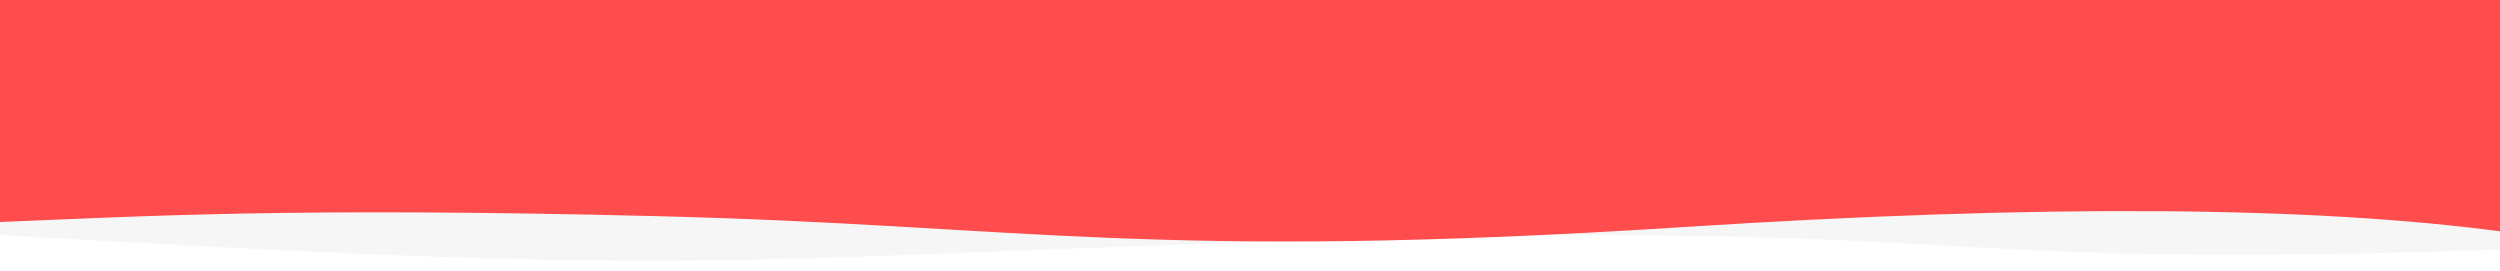
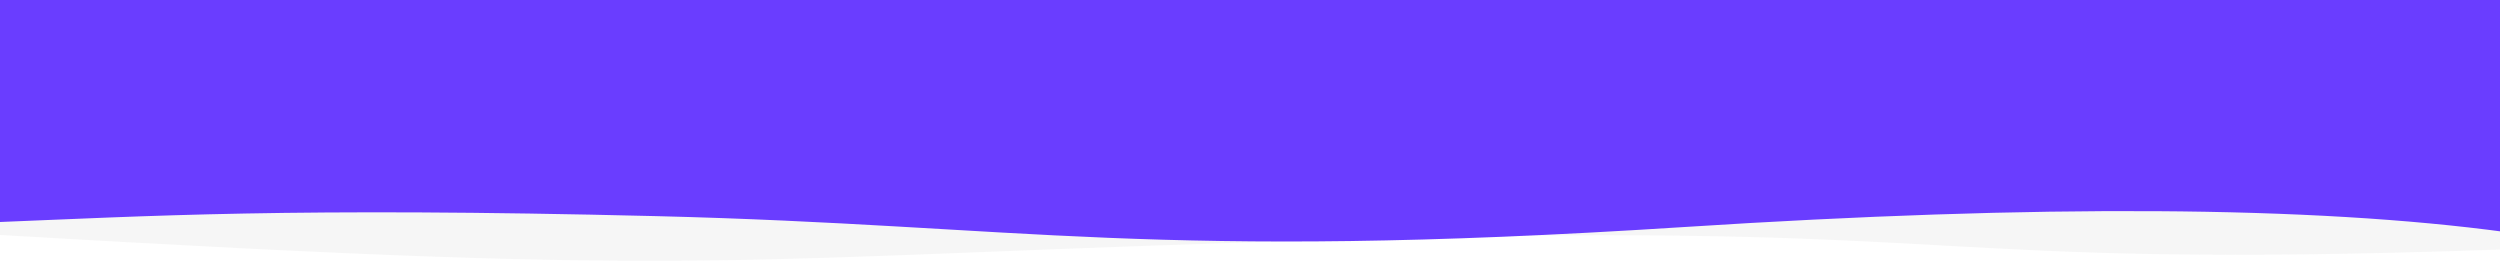
<svg xmlns="http://www.w3.org/2000/svg" width="1294px" height="140px" viewBox="0 0 1294 140" version="1.1">
  <defs>
    <radialGradient cx="116.708%" cy="110.133%" fx="116.708%" fy="110.133%" r="147.8%" gradientTransform="translate(1.167079,1.101332),scale(0.09608,1),rotate(-174.5802),translate(-1.167079,-1.101332)" id="radialGradient-1">
-       <stop stop-color="#ff4d4d" offset="100%" />
+       <stop stop-color="#6a3dff" offset="100%" />
    </radialGradient>
  </defs>
  <g id="Ressource" stroke="none" stroke-width="1" fill="none" fill-rule="evenodd">
    <g id="wave_header">
      <g id="Group-4-Copy" transform="translate(-5, 0)">
        <path d="M0,7.64775368e-15 L1300,0 C1299.844,26.657 1299.844,69.704 1300,129.143 C990.96,139.998 1034.967,114.449 701.503,123.932 C368.04,133.415 390.606,144.317 0,121.343 C1,88.126 1,47.679 0,7.64775368e-15 Z" id="Wave" fill="#C4C4C4" opacity="0.15" />
        <path d="M1,0 L925.701,0 L1302,0 C1302,60.12 1302,98.476 1302,115.07 C1221.605,111.87 1147.814,107.196 958.282,111.87 C768.75,116.543 701.824,135.236 426.321,117.515 C242.653,105.701 100.879,106.571 1,120.123 L1,0 Z" id="Wave" fill="url(#radialGradient-1)" transform="translate(651.5, 62.5) scale(-1, 1) translate(-651.5, -62.5) " />
      </g>
    </g>
  </g>
</svg>
